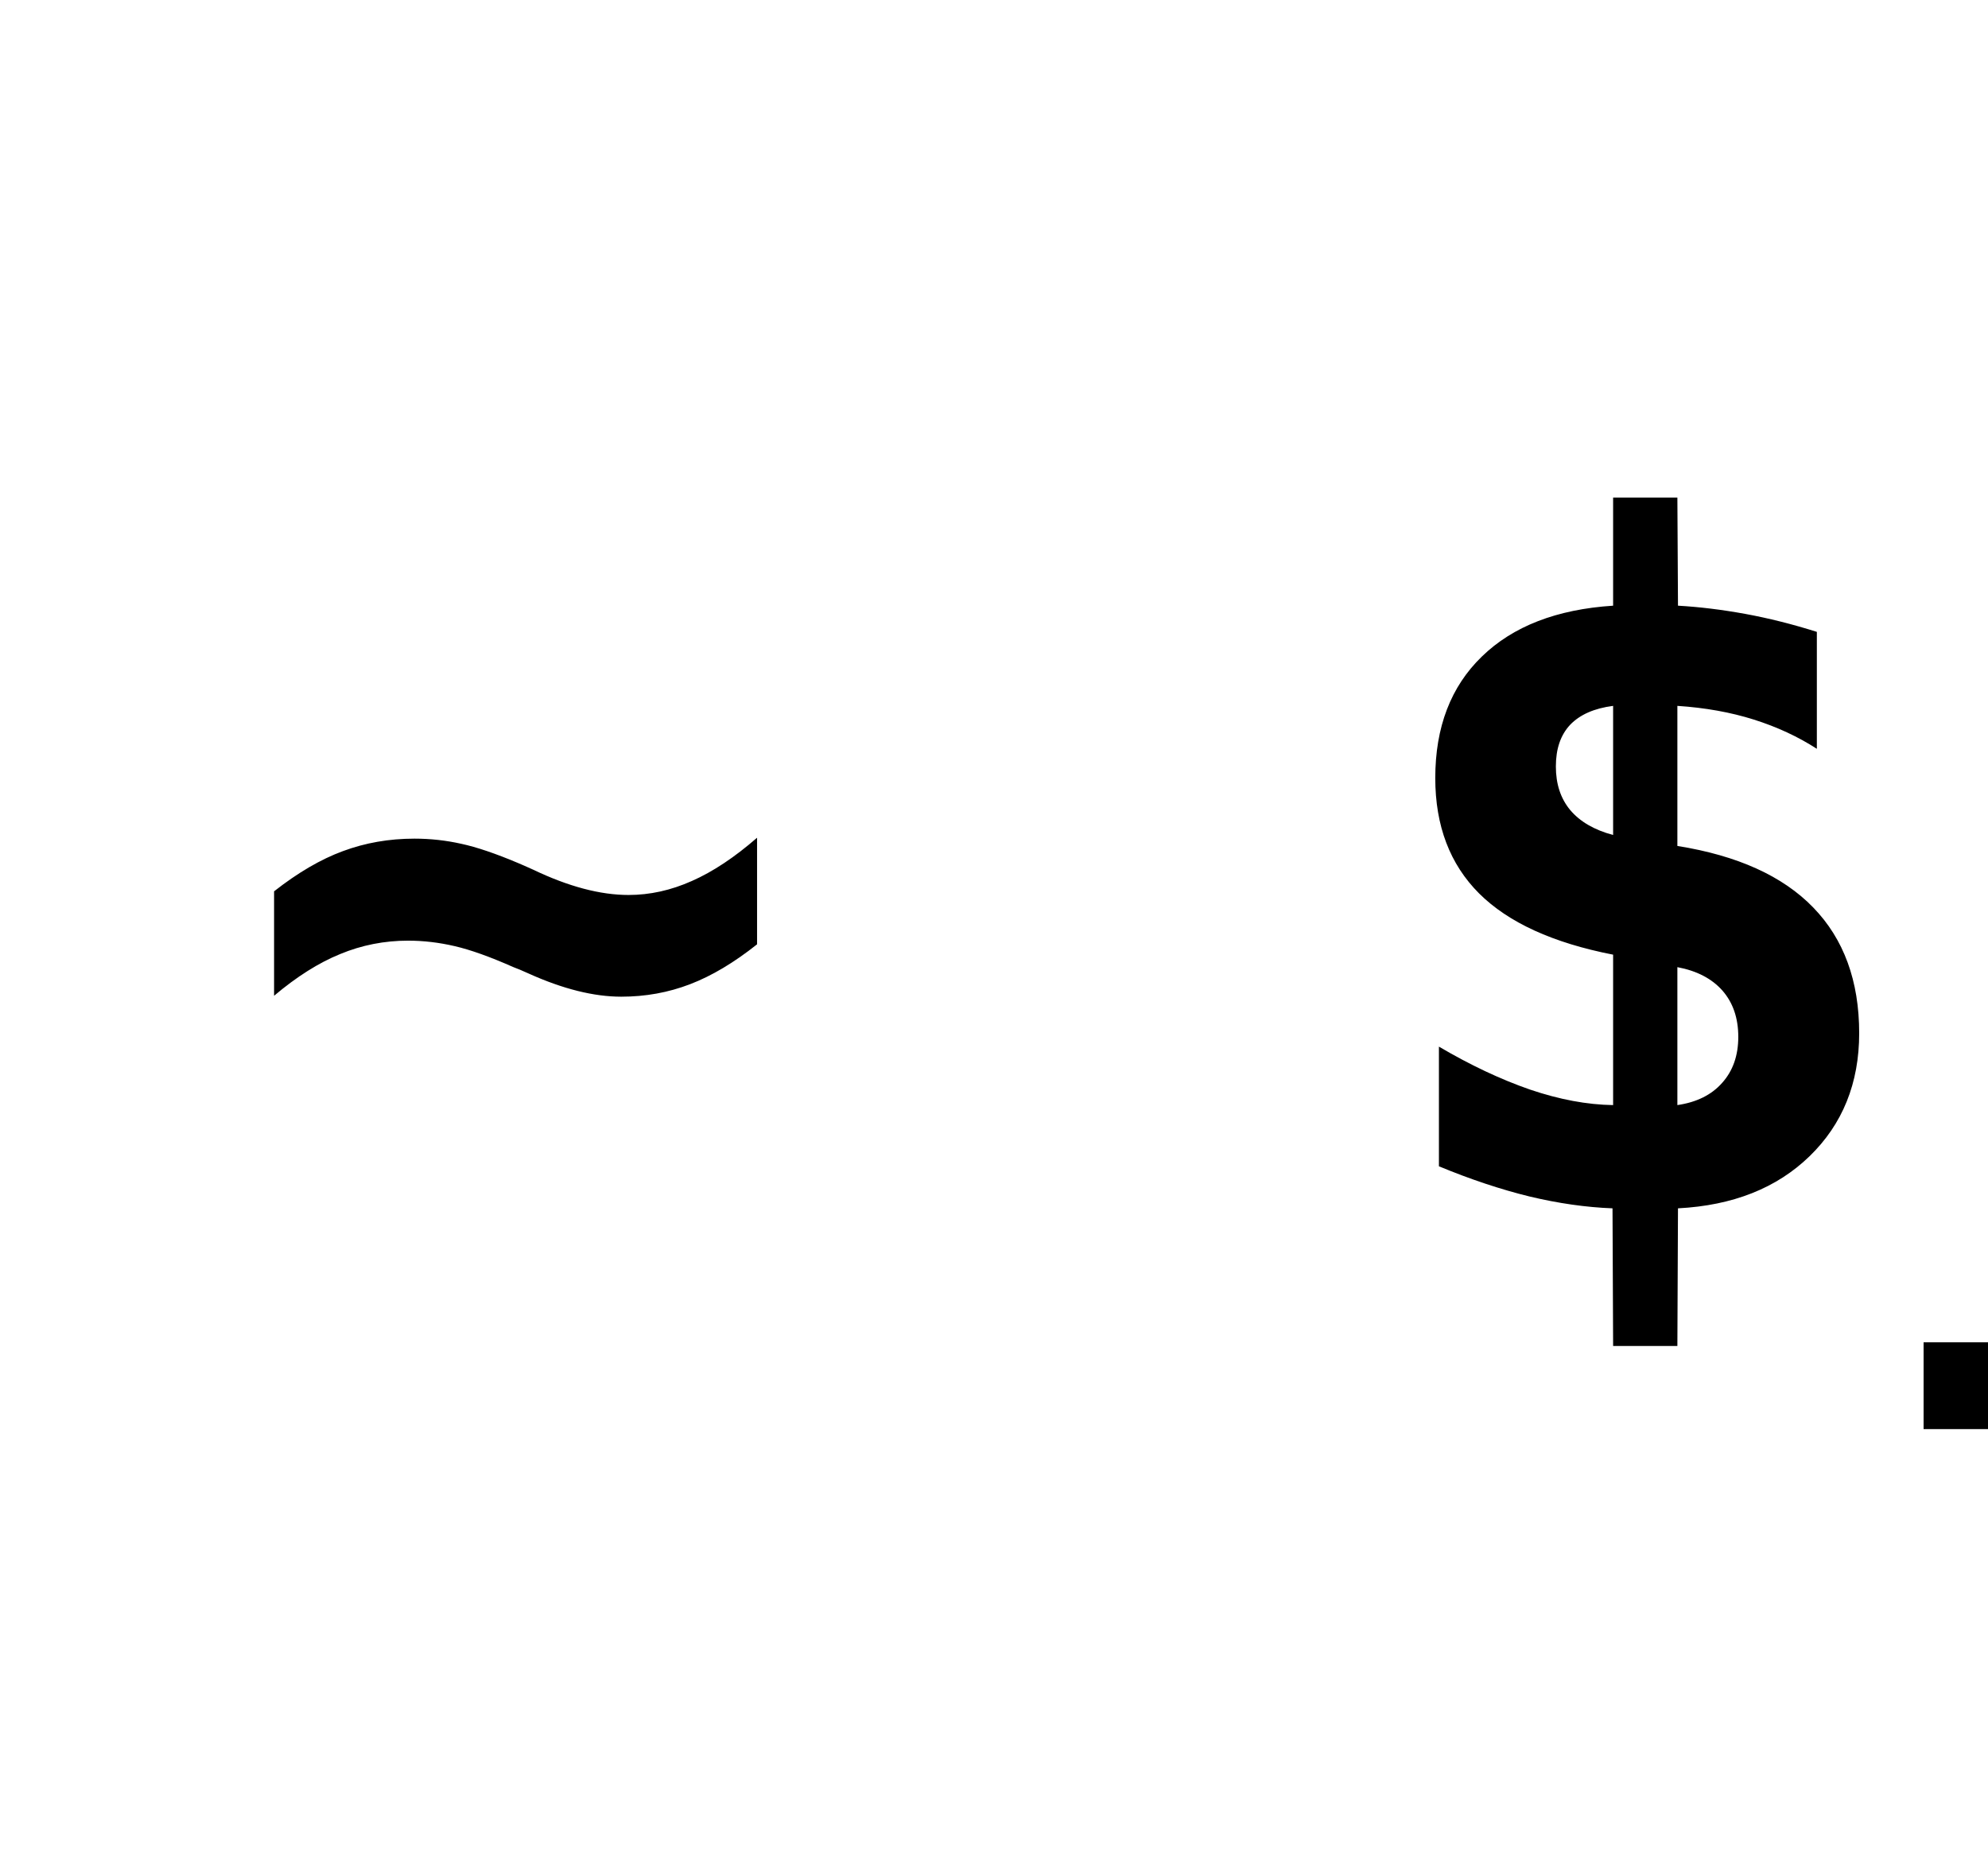
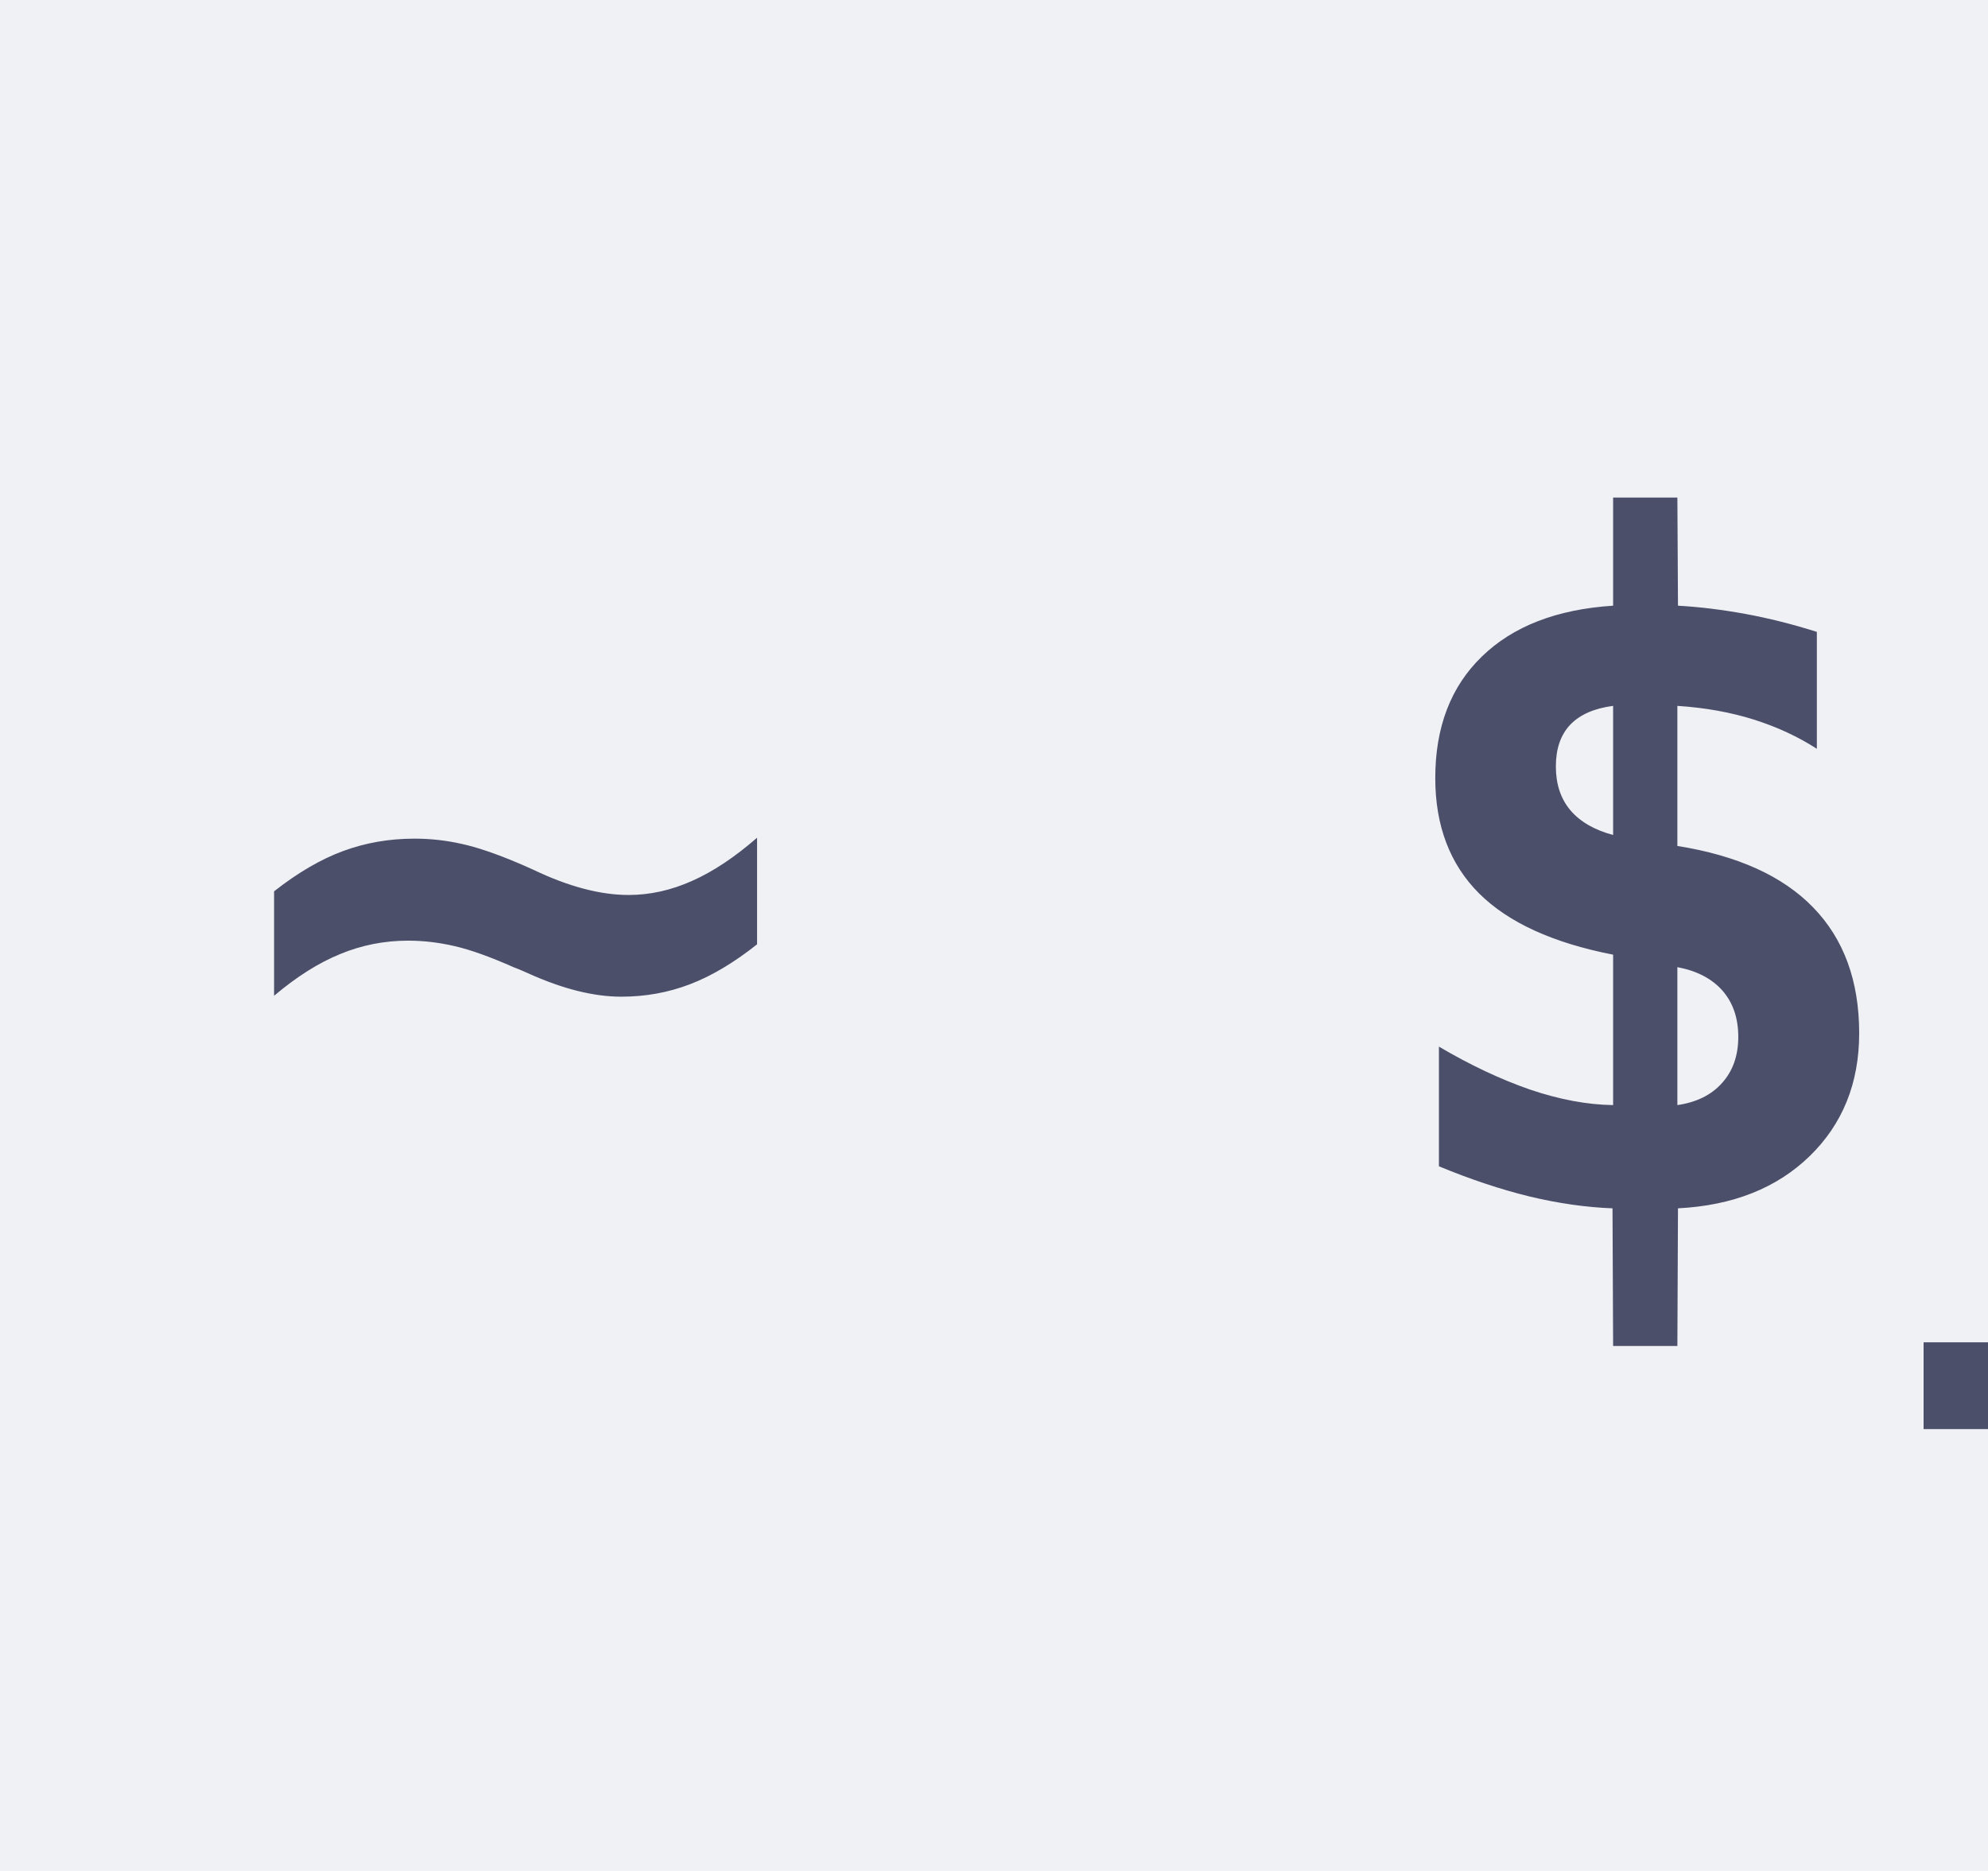
<svg xmlns="http://www.w3.org/2000/svg" viewBox="0 0 102 96" role="img" aria-label="~ $">
  <style>
-     text { fill: currentColor; font: 700 48px ui-monospace, SFMono-Regular, Menlo, Consolas, monospace; }
+     text { fill: var(--paper-fg, #4c4f69); font: 700 48px ui-monospace, SFMono-Regular, Menlo, Consolas, monospace; }
    .cursor { animation: blink 1.1s steps(1, end) infinite; }
    svg:hover text { fill: var(--paper-accent, currentColor); }
    @keyframes blink { 50% { opacity: 0; } }
+     @media (prefers-reduced-motion: reduce) { .cursor { animation: none; } }
  </style>
-   <rect width="100%" height="100%" fill="none" />
+   <rect width="100%" height="100%" fill="var(--paper-bg, #eff1f5)" />
  <text x="12" y="62">~ $<tspan class="cursor">_</tspan>
  </text>
</svg>
